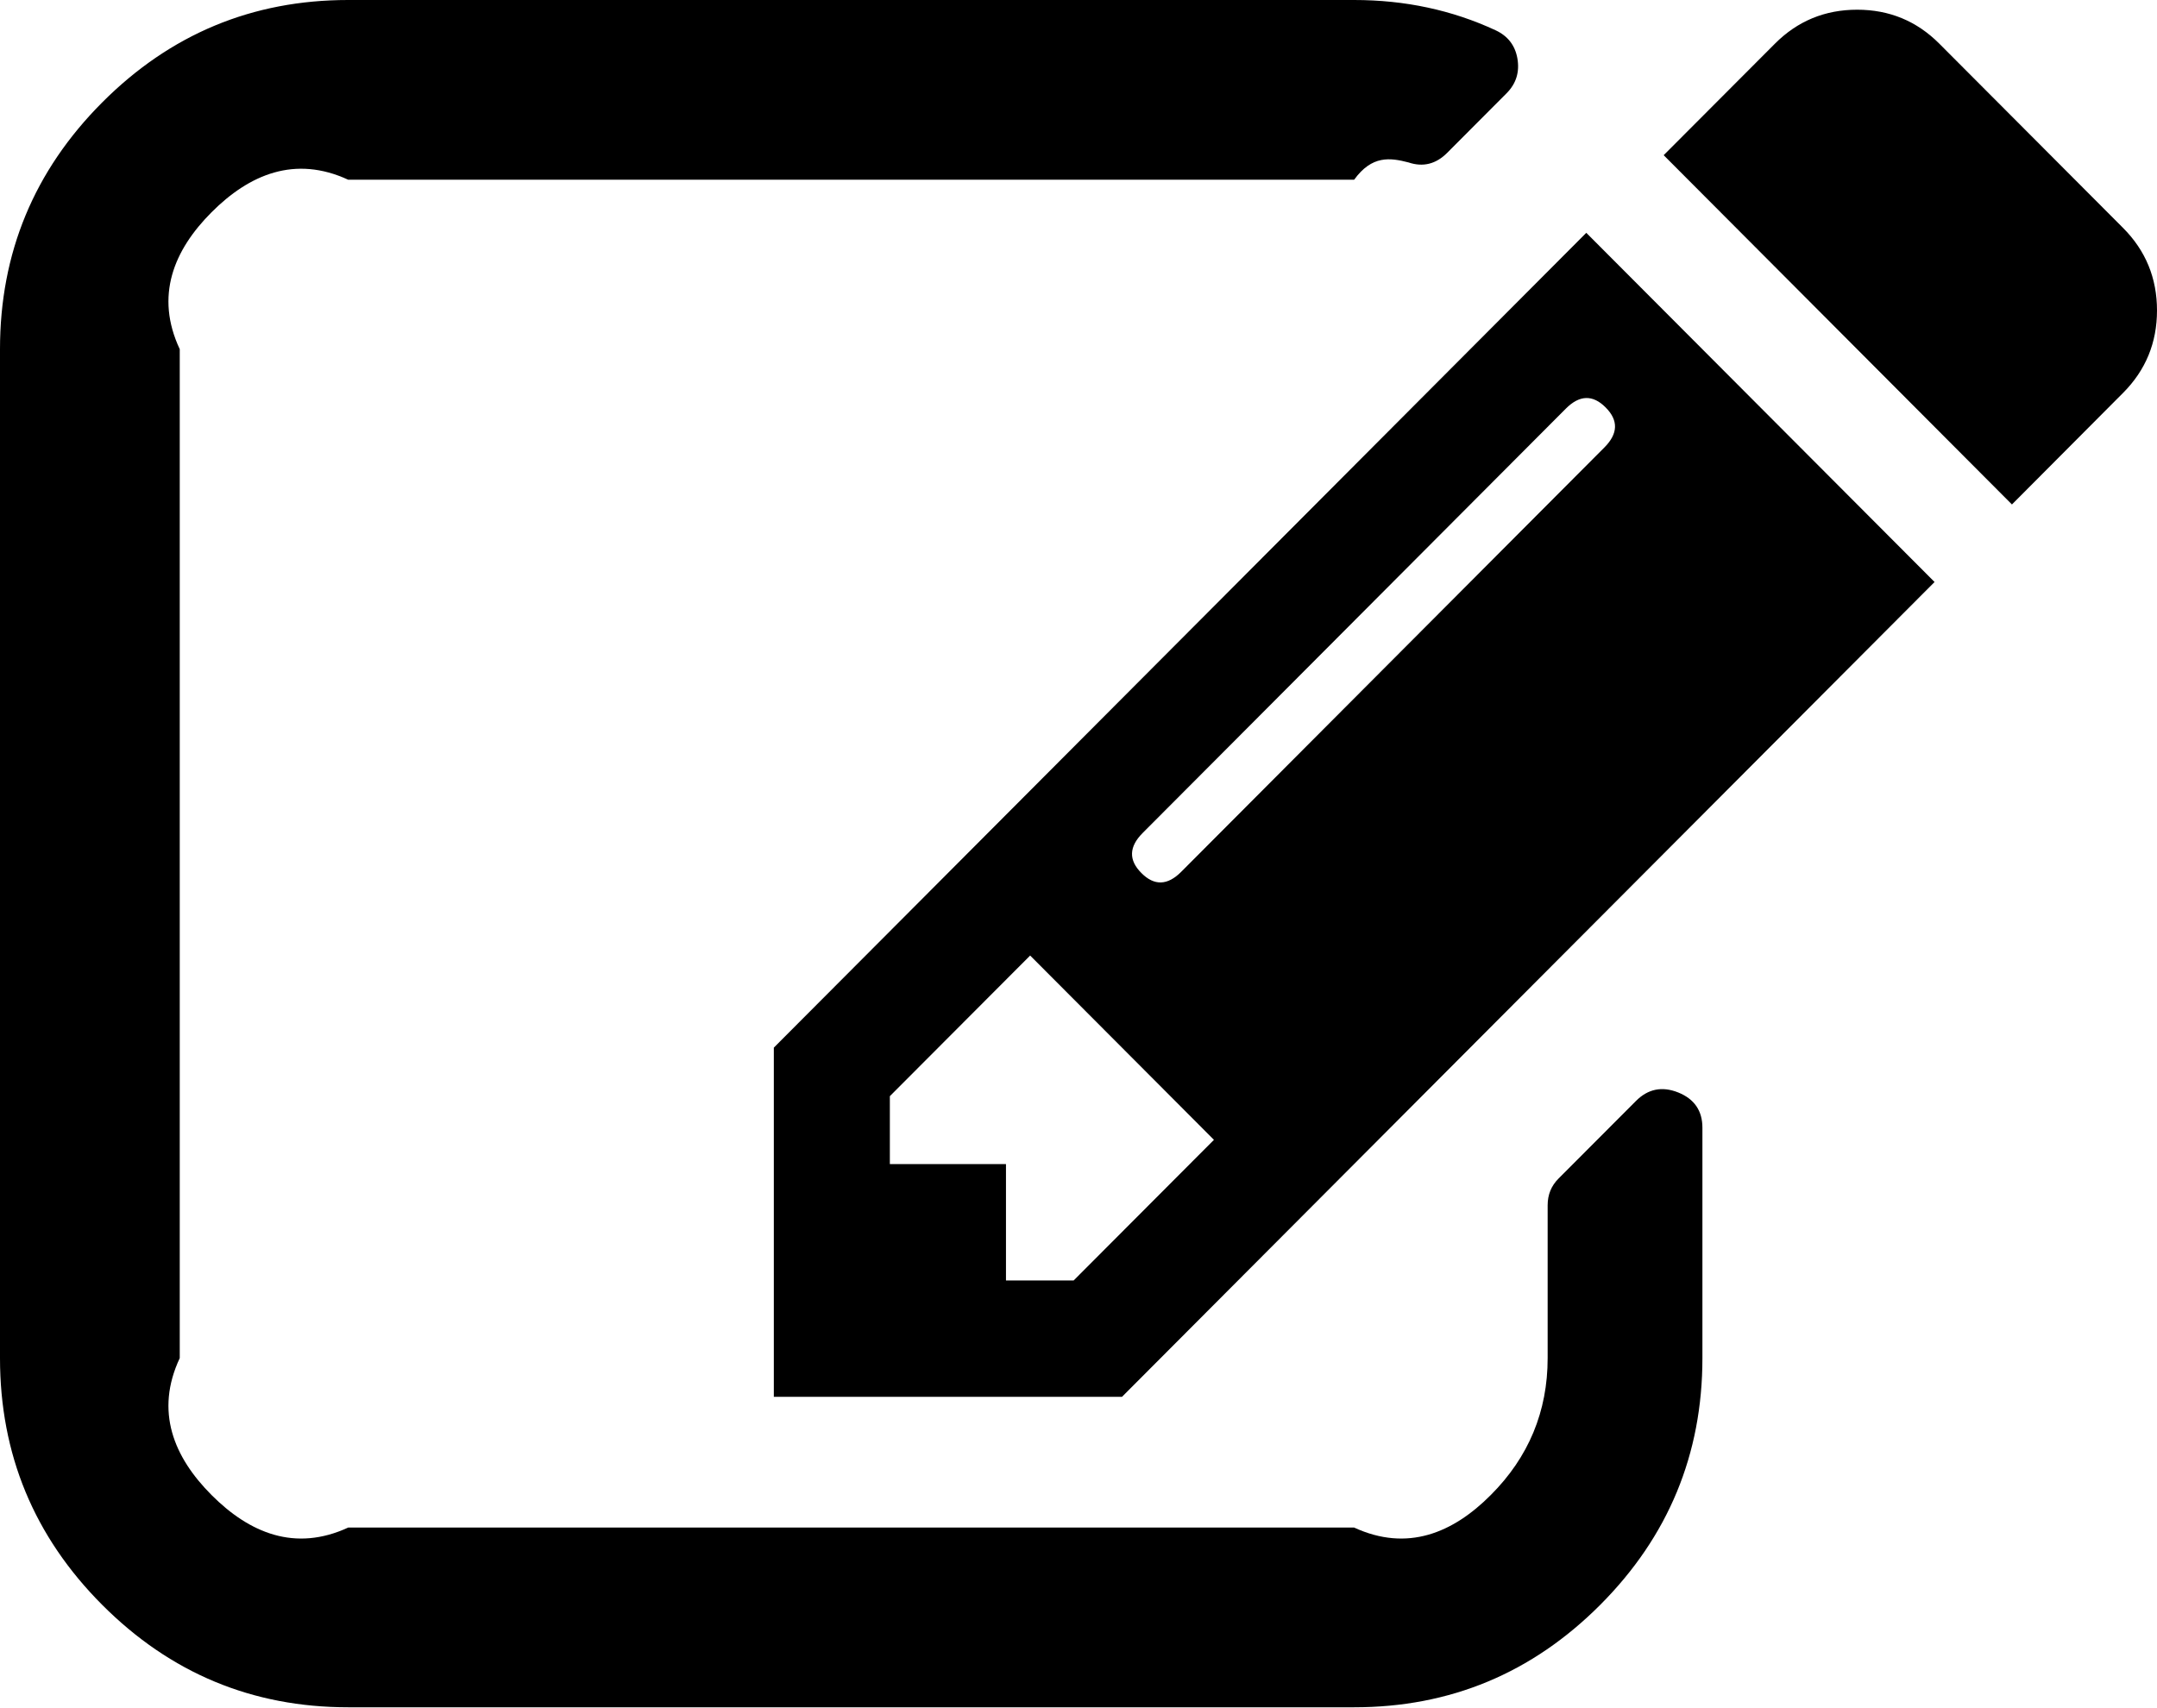
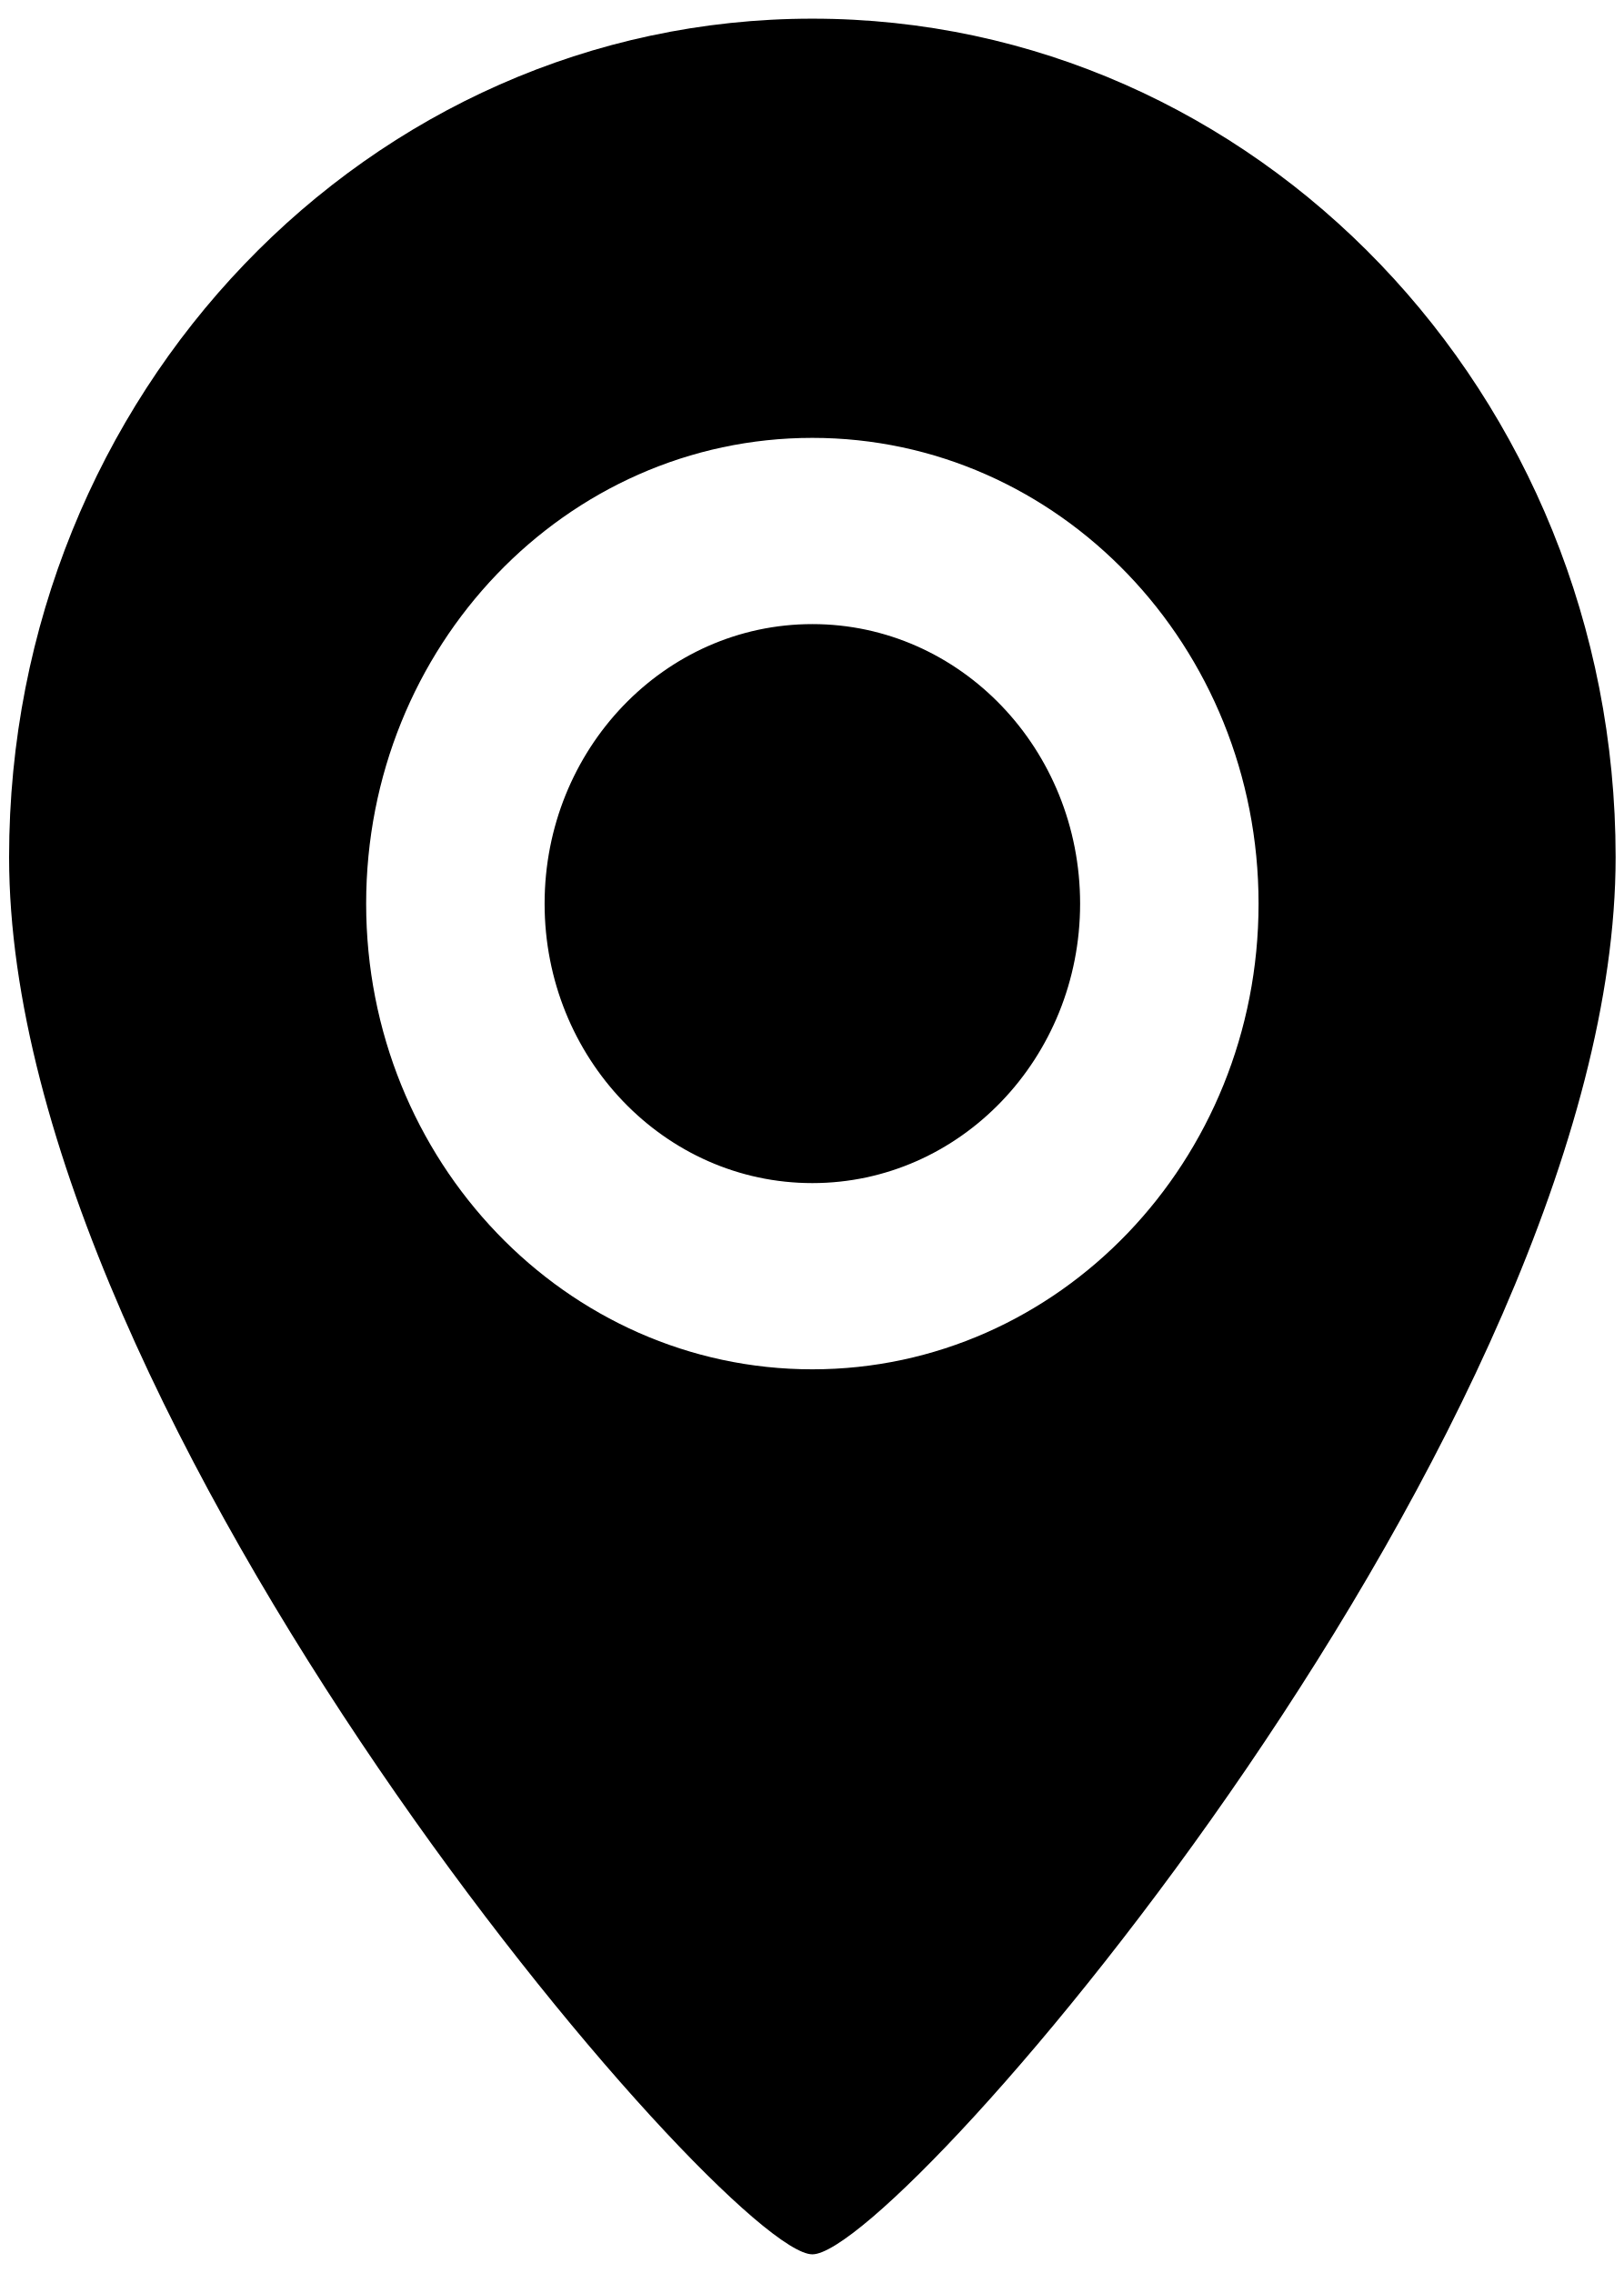
- <svg xmlns="http://www.w3.org/2000/svg" version="1.1" width="24px" height="19px">
-   <g transform="matrix(1 0 0 1 -613 -168 )">
-     <path d="M 11.193 14.25  L 11.946 14.25  L 13.507 12.685  L 11.462 10.634  L 9.901 12.199  L 9.901 12.955  L 11.193 12.955  L 11.193 14.25  Z M 17.852 4.979  C 18.004 4.826  18.009 4.678  17.865 4.534  C 17.722 4.39  17.574 4.395  17.422 4.548  L 12.713 9.271  C 12.561 9.424  12.556 9.572  12.7 9.716  C 12.843 9.86  12.991 9.855  13.143 9.702  L 17.852 4.979  Z M 18.673 12.158  C 18.852 12.23  18.942 12.361  18.942 12.55  L 18.942 15.114  C 18.942 16.184  18.563 17.1  17.805 17.86  C 17.047 18.62  16.135 19  15.067 19  L 3.874 19  C 2.807 19  1.895 18.62  1.137 17.86  C 0.379 17.1  0 16.184  0 15.114  L 0 3.886  C 0 2.816  0.379 1.9  1.137 1.14  C 1.895 0.38  2.807 0  3.874 0  L 15.067 0  C 15.632 0  16.157 0.112  16.641 0.337  C 16.776 0.4  16.857 0.504  16.883 0.648  C 16.91 0.801  16.87 0.931  16.762 1.039  L 16.103 1.7  C 15.978 1.826  15.834 1.862  15.673 1.808  C 15.466 1.754  15.265 1.727  15.067 2  L 3.874 2  C 3.283 1.727  2.776 1.939  2.354 2.362  C 1.933 2.784  1.722 3.293  2 3.886  L 2 15.114  C 1.722 15.707  1.933 16.216  2.354 16.638  C 2.776 17.061  3.283 17.273  3.874 17  L 15.067 17  C 15.659 17.273  16.166 17.061  16.587 16.638  C 17.009 16.216  17.22 15.707  17.22 15.114  L 17.22 13.413  C 17.22 13.296  17.26 13.197  17.341 13.116  L 18.202 12.253  C 18.336 12.118  18.493 12.086  18.673 12.158  Z M 8.61 11.659  L 17.65 2.591  L 21.525 6.477  L 12.484 15.545  L 8.61 15.545  L 8.61 11.659  Z M 24 3.455  C 24 3.814  23.874 4.12  23.623 4.372  L 22.386 5.614  L 18.511 1.727  L 19.749 0.486  C 20 0.234  20.305 0.108  20.664 0.108  C 21.022 0.108  21.327 0.234  21.578 0.486  L 23.623 2.537  C 23.874 2.789  24 3.095  24 3.455  Z " fill-rule="nonzero" fill="#000000" stroke="none" transform="matrix(1 0 0 1 613 168 )" />
+ <svg xmlns="http://www.w3.org/2000/svg" version="1.1" width="10px" height="14px">
+   <g transform="matrix(1 0 0 1 -782 -110 )">
+     <path d="M 9.95 5.279  C 9.95 8.765  5.544 13.885  5.003 13.885  C 4.47 13.885  0.056 8.765  0.056 5.279  C 0.056 2.427  2.271 0.115  5.003 0.115  C 7.735 0.115  9.95 2.427  9.95 5.279  Z M 7.751 5.566  C 7.751 3.981  6.521 2.697  5.003 2.697  C 3.485 2.697  2.255 3.981  2.255 5.566  C 2.255 7.15  3.485 8.434  5.003 8.434  C 6.521 8.434  7.751 7.15  7.751 5.566  Z M 6.652 5.566  C 6.652 6.516  5.914 7.287  5.003 7.287  C 4.092 7.287  3.354 6.516  3.354 5.566  C 3.354 4.615  4.092 3.844  5.003 3.844  C 5.914 3.844  6.652 4.615  6.652 5.566  Z " fill-rule="nonzero" fill="#000000" stroke="none" transform="matrix(1 0 0 1 782 110 )" />
  </g>
</svg>
